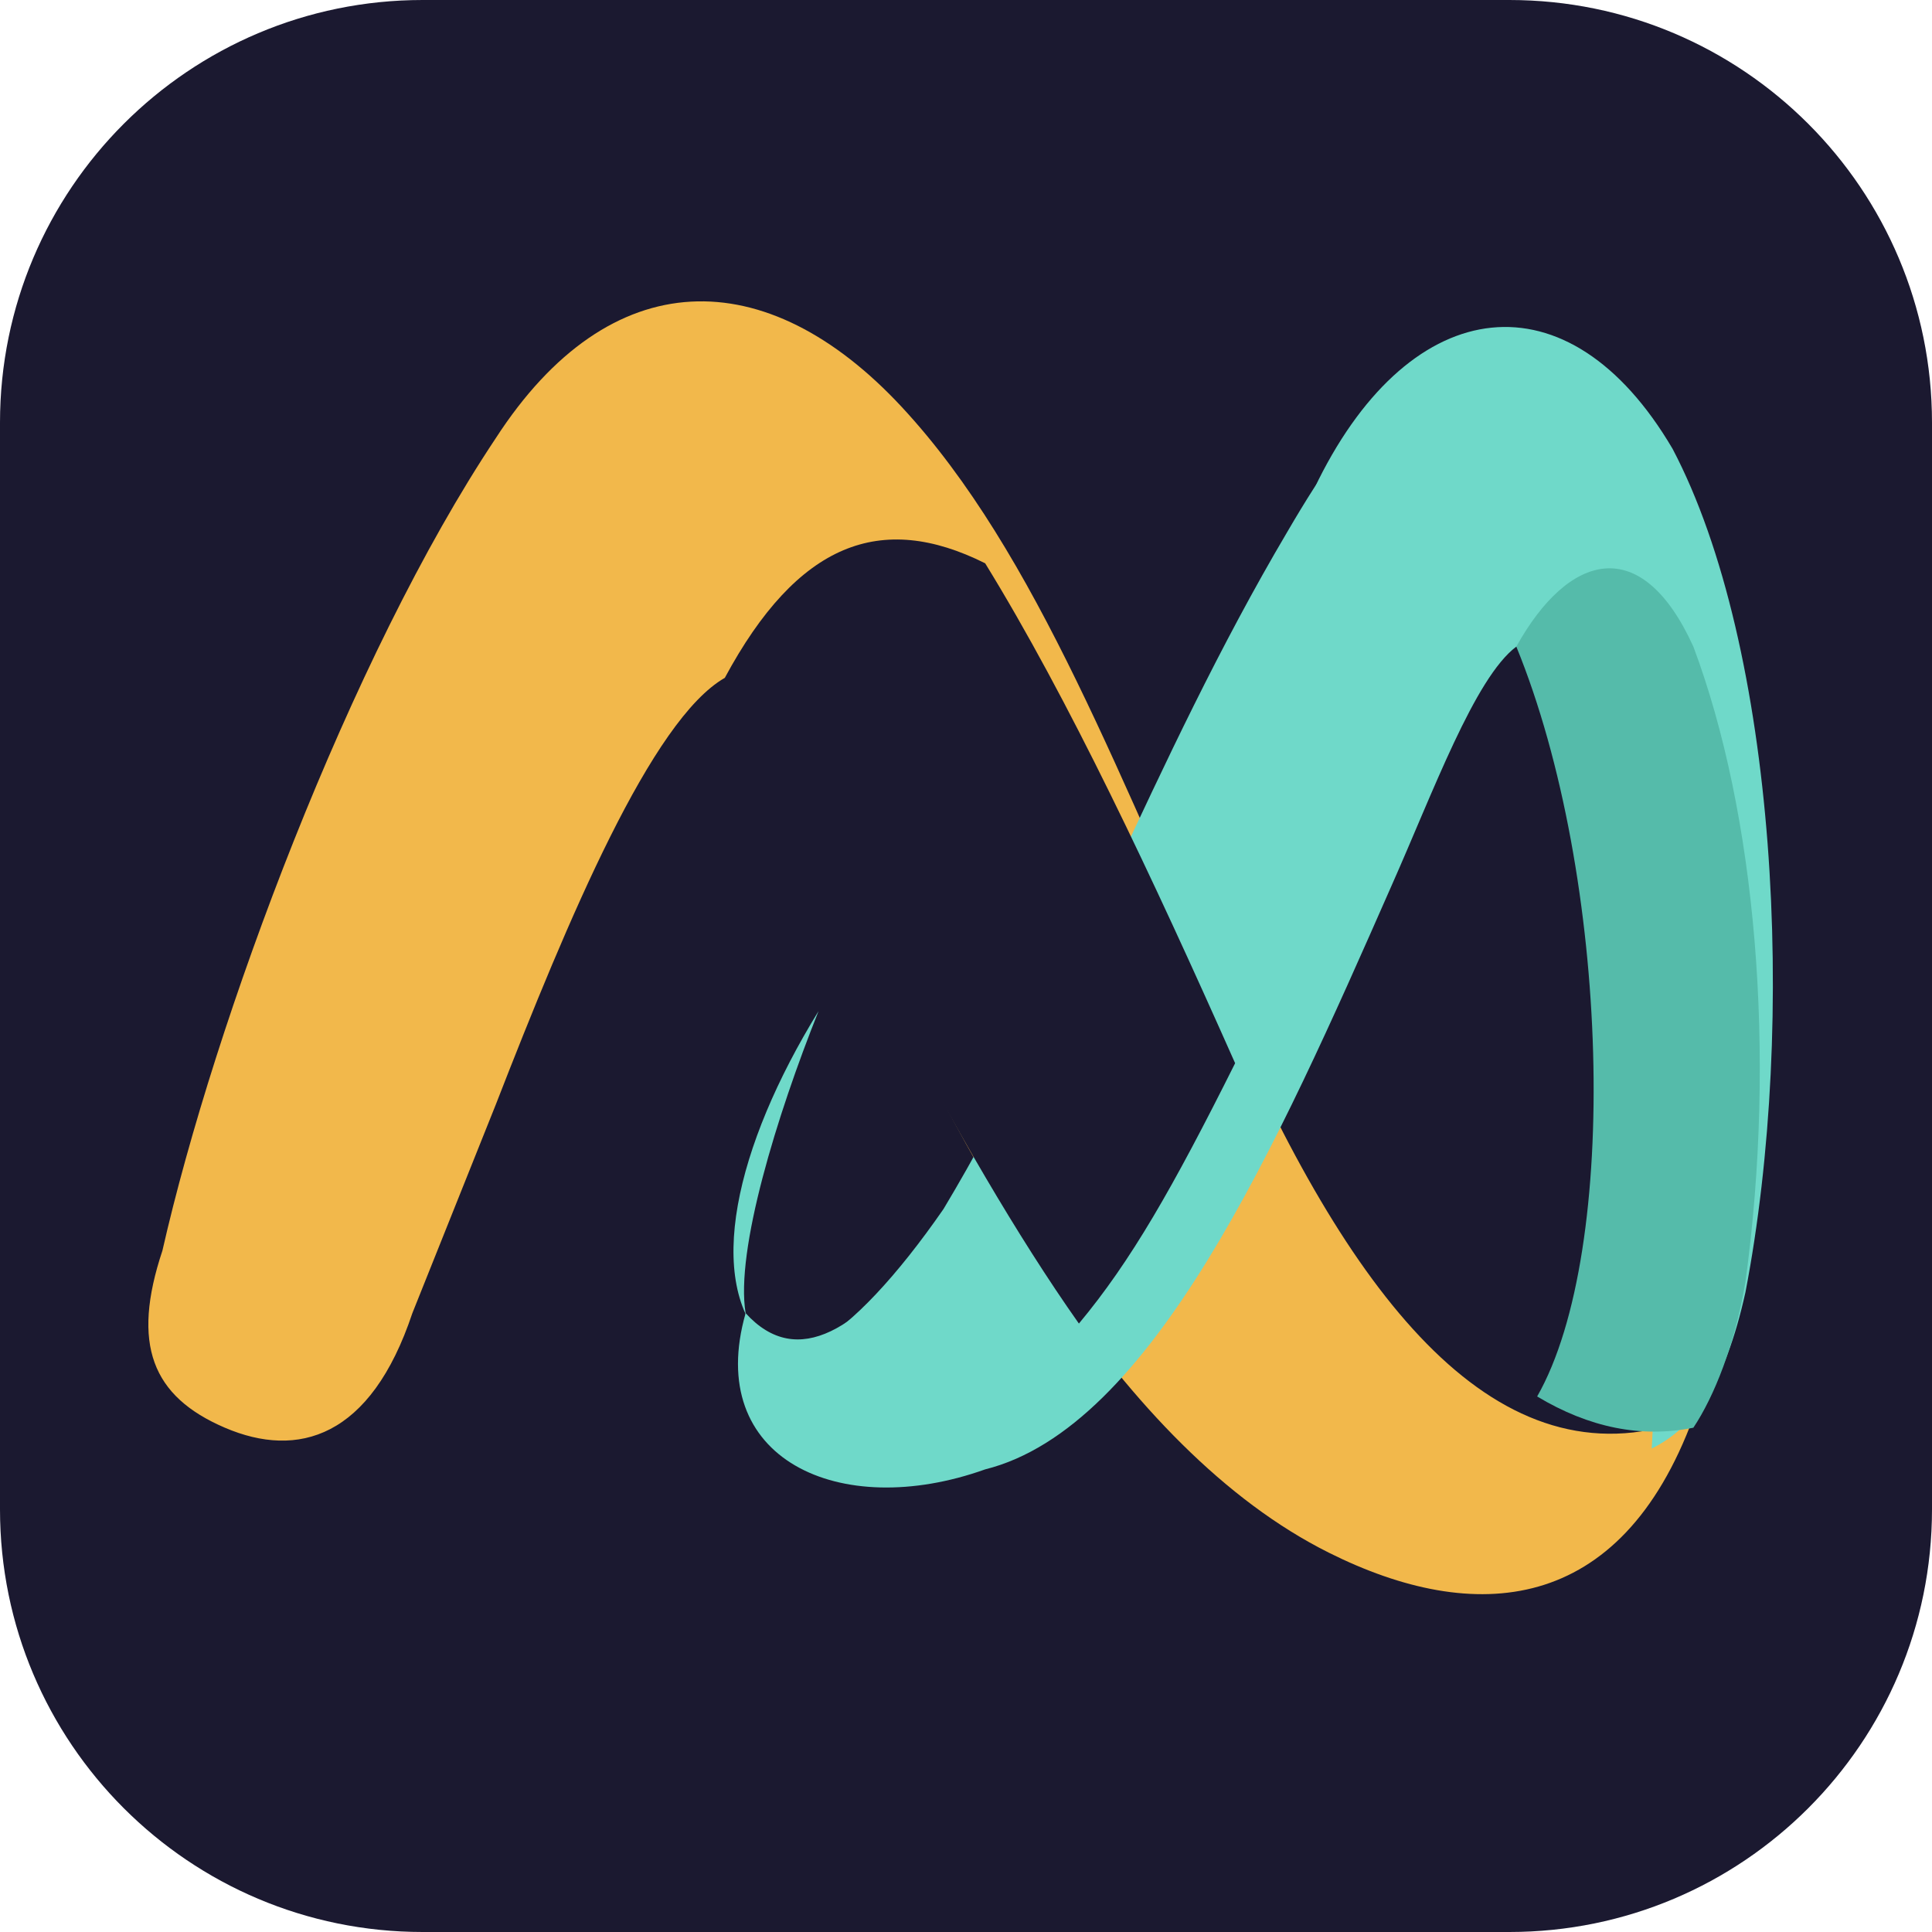
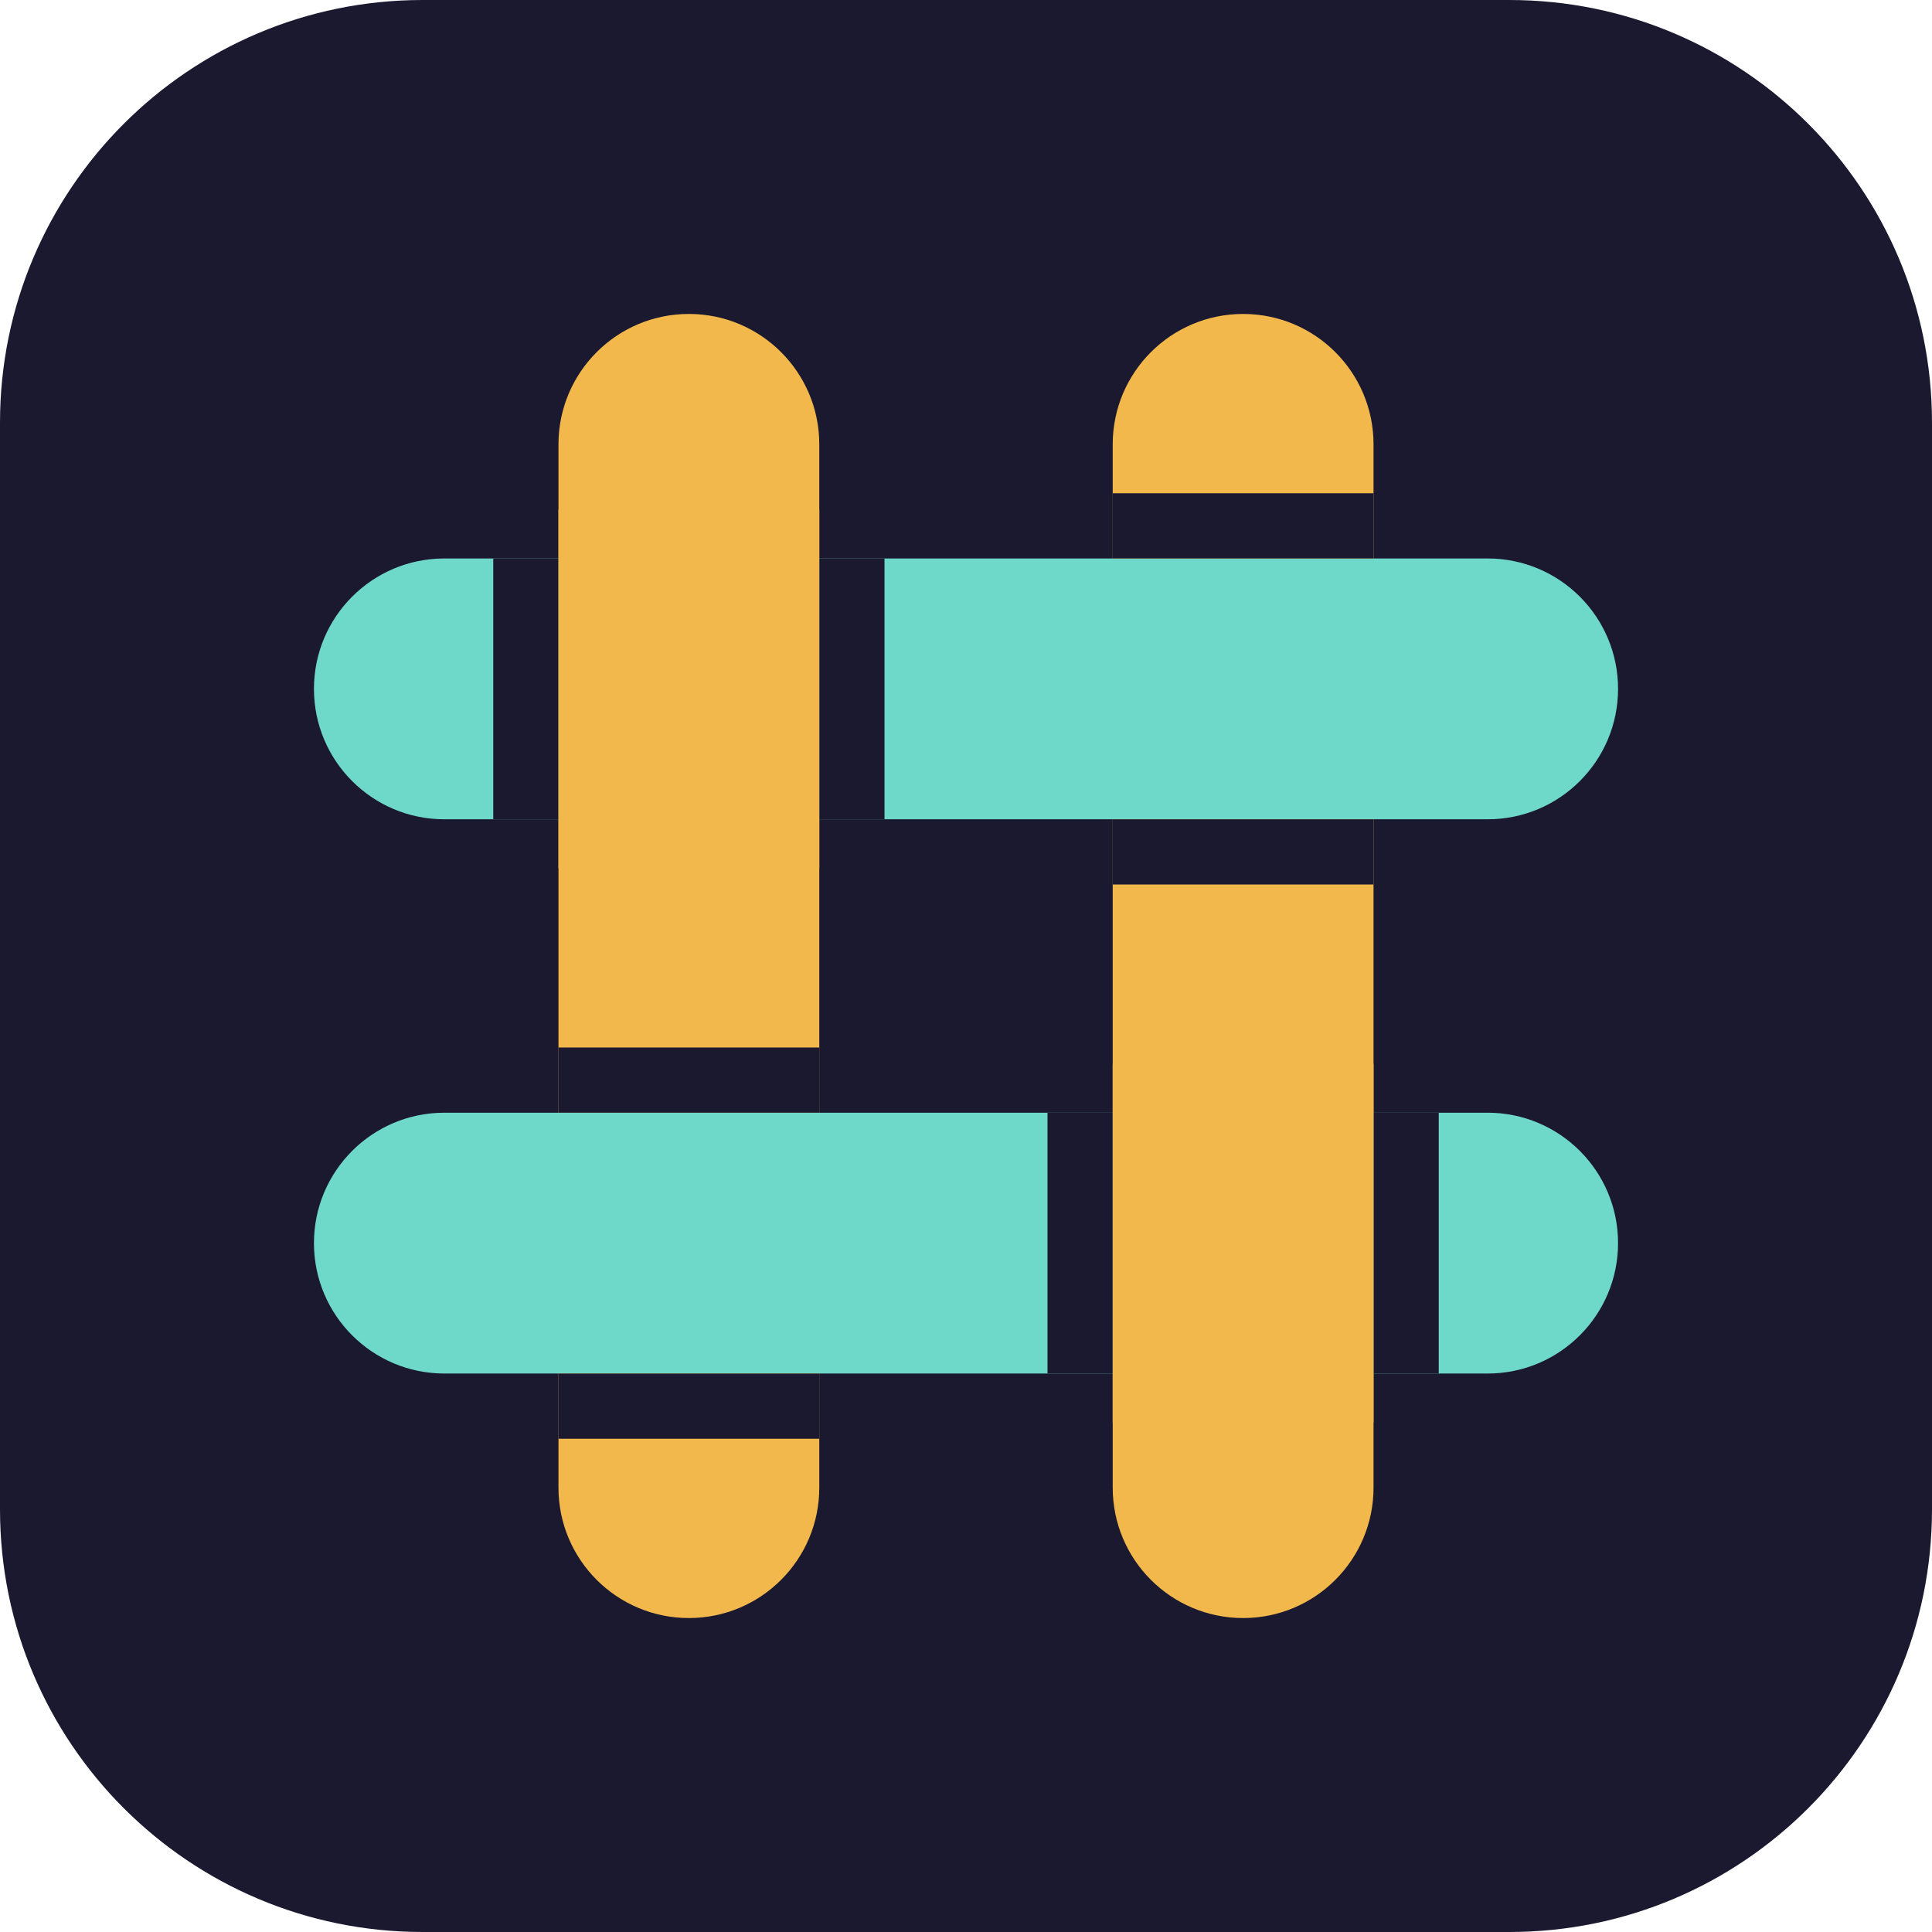
- <svg xmlns="http://www.w3.org/2000/svg" width="64" height="64" viewBox="0 0 64 64">
+ <svg xmlns="http://www.w3.org/2000/svg" width="64" height="64" viewBox="0 0 64 64" fill="none">
  <rect width="64" height="64" rx="14" fill="#1B1930" />
-   <g transform="translate(4 9) scale(.345)">
-     <path d="M4 94C9 72 22 37 36 16C47-1 62-1 75 13C88 27 96 49 107 73C119 100 133 117 151 110C144 129 130 130 116 123C96 113 81 86 69 59C65 49 61 39 58 39C51 43 43 62 36 80L28 100C24 112 17 114 10 111C3 108 1 103 4 94Z" fill="#F2B84B" />
-     <path d="M67 71C59 84 56 97 62 103C75 117 91 92 105 63L123 25C132 7 142 11 148 20C153 29 157 43 157 56C154 30 149 9 137 8C125 6 119 13 112 25C99 47 91 70 79 90C70 103 62 108 60 100C59 94 63 81 67 71Z" fill="#6FD9C9" />
-     <path d="M60 100C70 111 84 84 97 58L115 20C124 2 139 0 149 17C159 36 161 72 156 98C154 107 151 111 147 113C148 97 145 70 140 48C139 42 137 37 134 36C130 39 126 50 122 59C111 84 99 111 83 115C69 120 56 114 60 100Z" fill="#6FD9C9" />
-     <path d="M134 36C139 27 146 25 151 36C157 52 159 75 156 97C155 103 153 108 151 111C146 112 141 111 136 108C144 94 143 58 134 36Z" fill="#55BBAA" />
-     <path d="M58 39C65 26 73 23 83 28C91 41 99 58 107 76C101 88 97 95 92 101C80 84 68 59 58 39Z" fill="#1B1930" />
+   <g transform="translate(5 5) scale(.54)">
+     <rect x="25" y="10" width="16" height="80" rx="8" fill="#F2B84B" />
+     <rect x="59" y="10" width="16" height="80" rx="8" fill="#F2B84B" />
+     <rect x="10" y="25" width="80" height="16" rx="8" fill="#6FD9C9" />
+     <rect x="10" y="59" width="80" height="16" rx="8" fill="#6FD9C9" />
+     <path d="M59 21H75V25H59ZM59 41H75V45H59ZM25 55H41V59H25ZM25 75H41V79H25Z" fill="#1B1930" />
+     <path d="M21 25H25V41H21ZM41 25H45V41H41ZM55 59H59V75H55ZM75 59H79V75H75Z" fill="#1B1930" />
+     <rect x="25" y="22" width="16" height="22" fill="#F2B84B" />
+     <rect x="59" y="56" width="16" height="22" fill="#F2B84B" />
  </g>
</svg>
